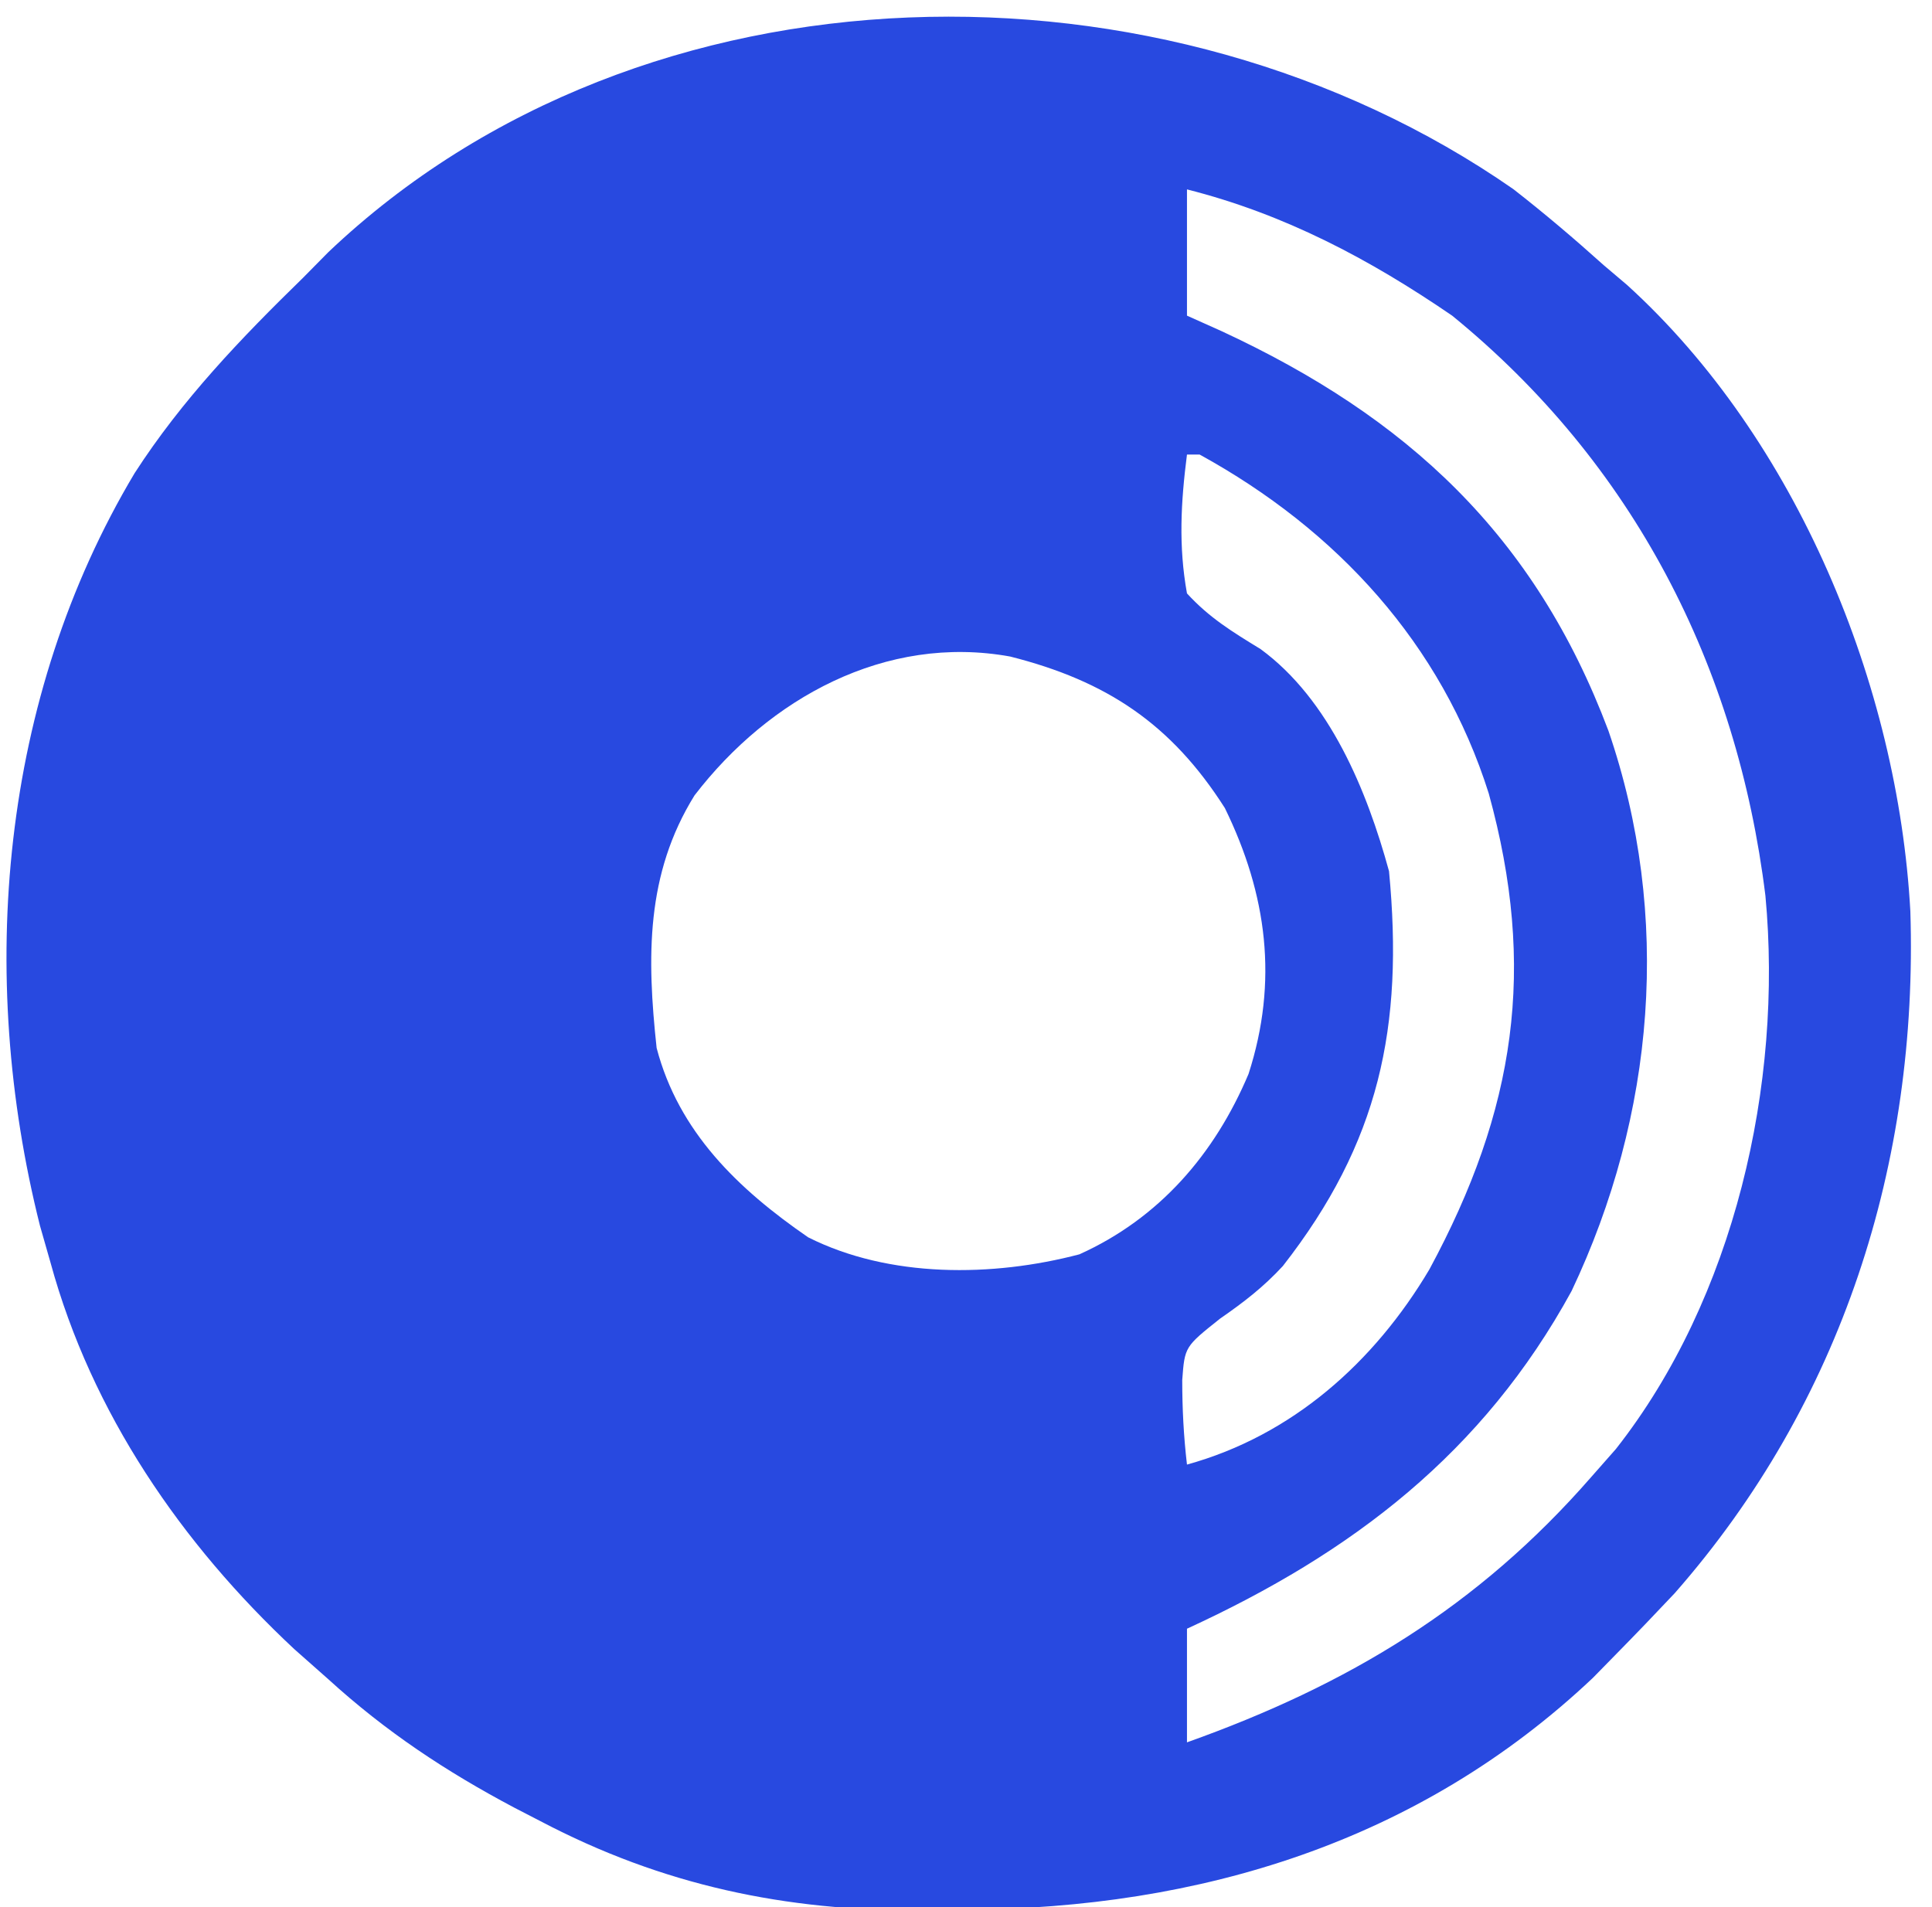
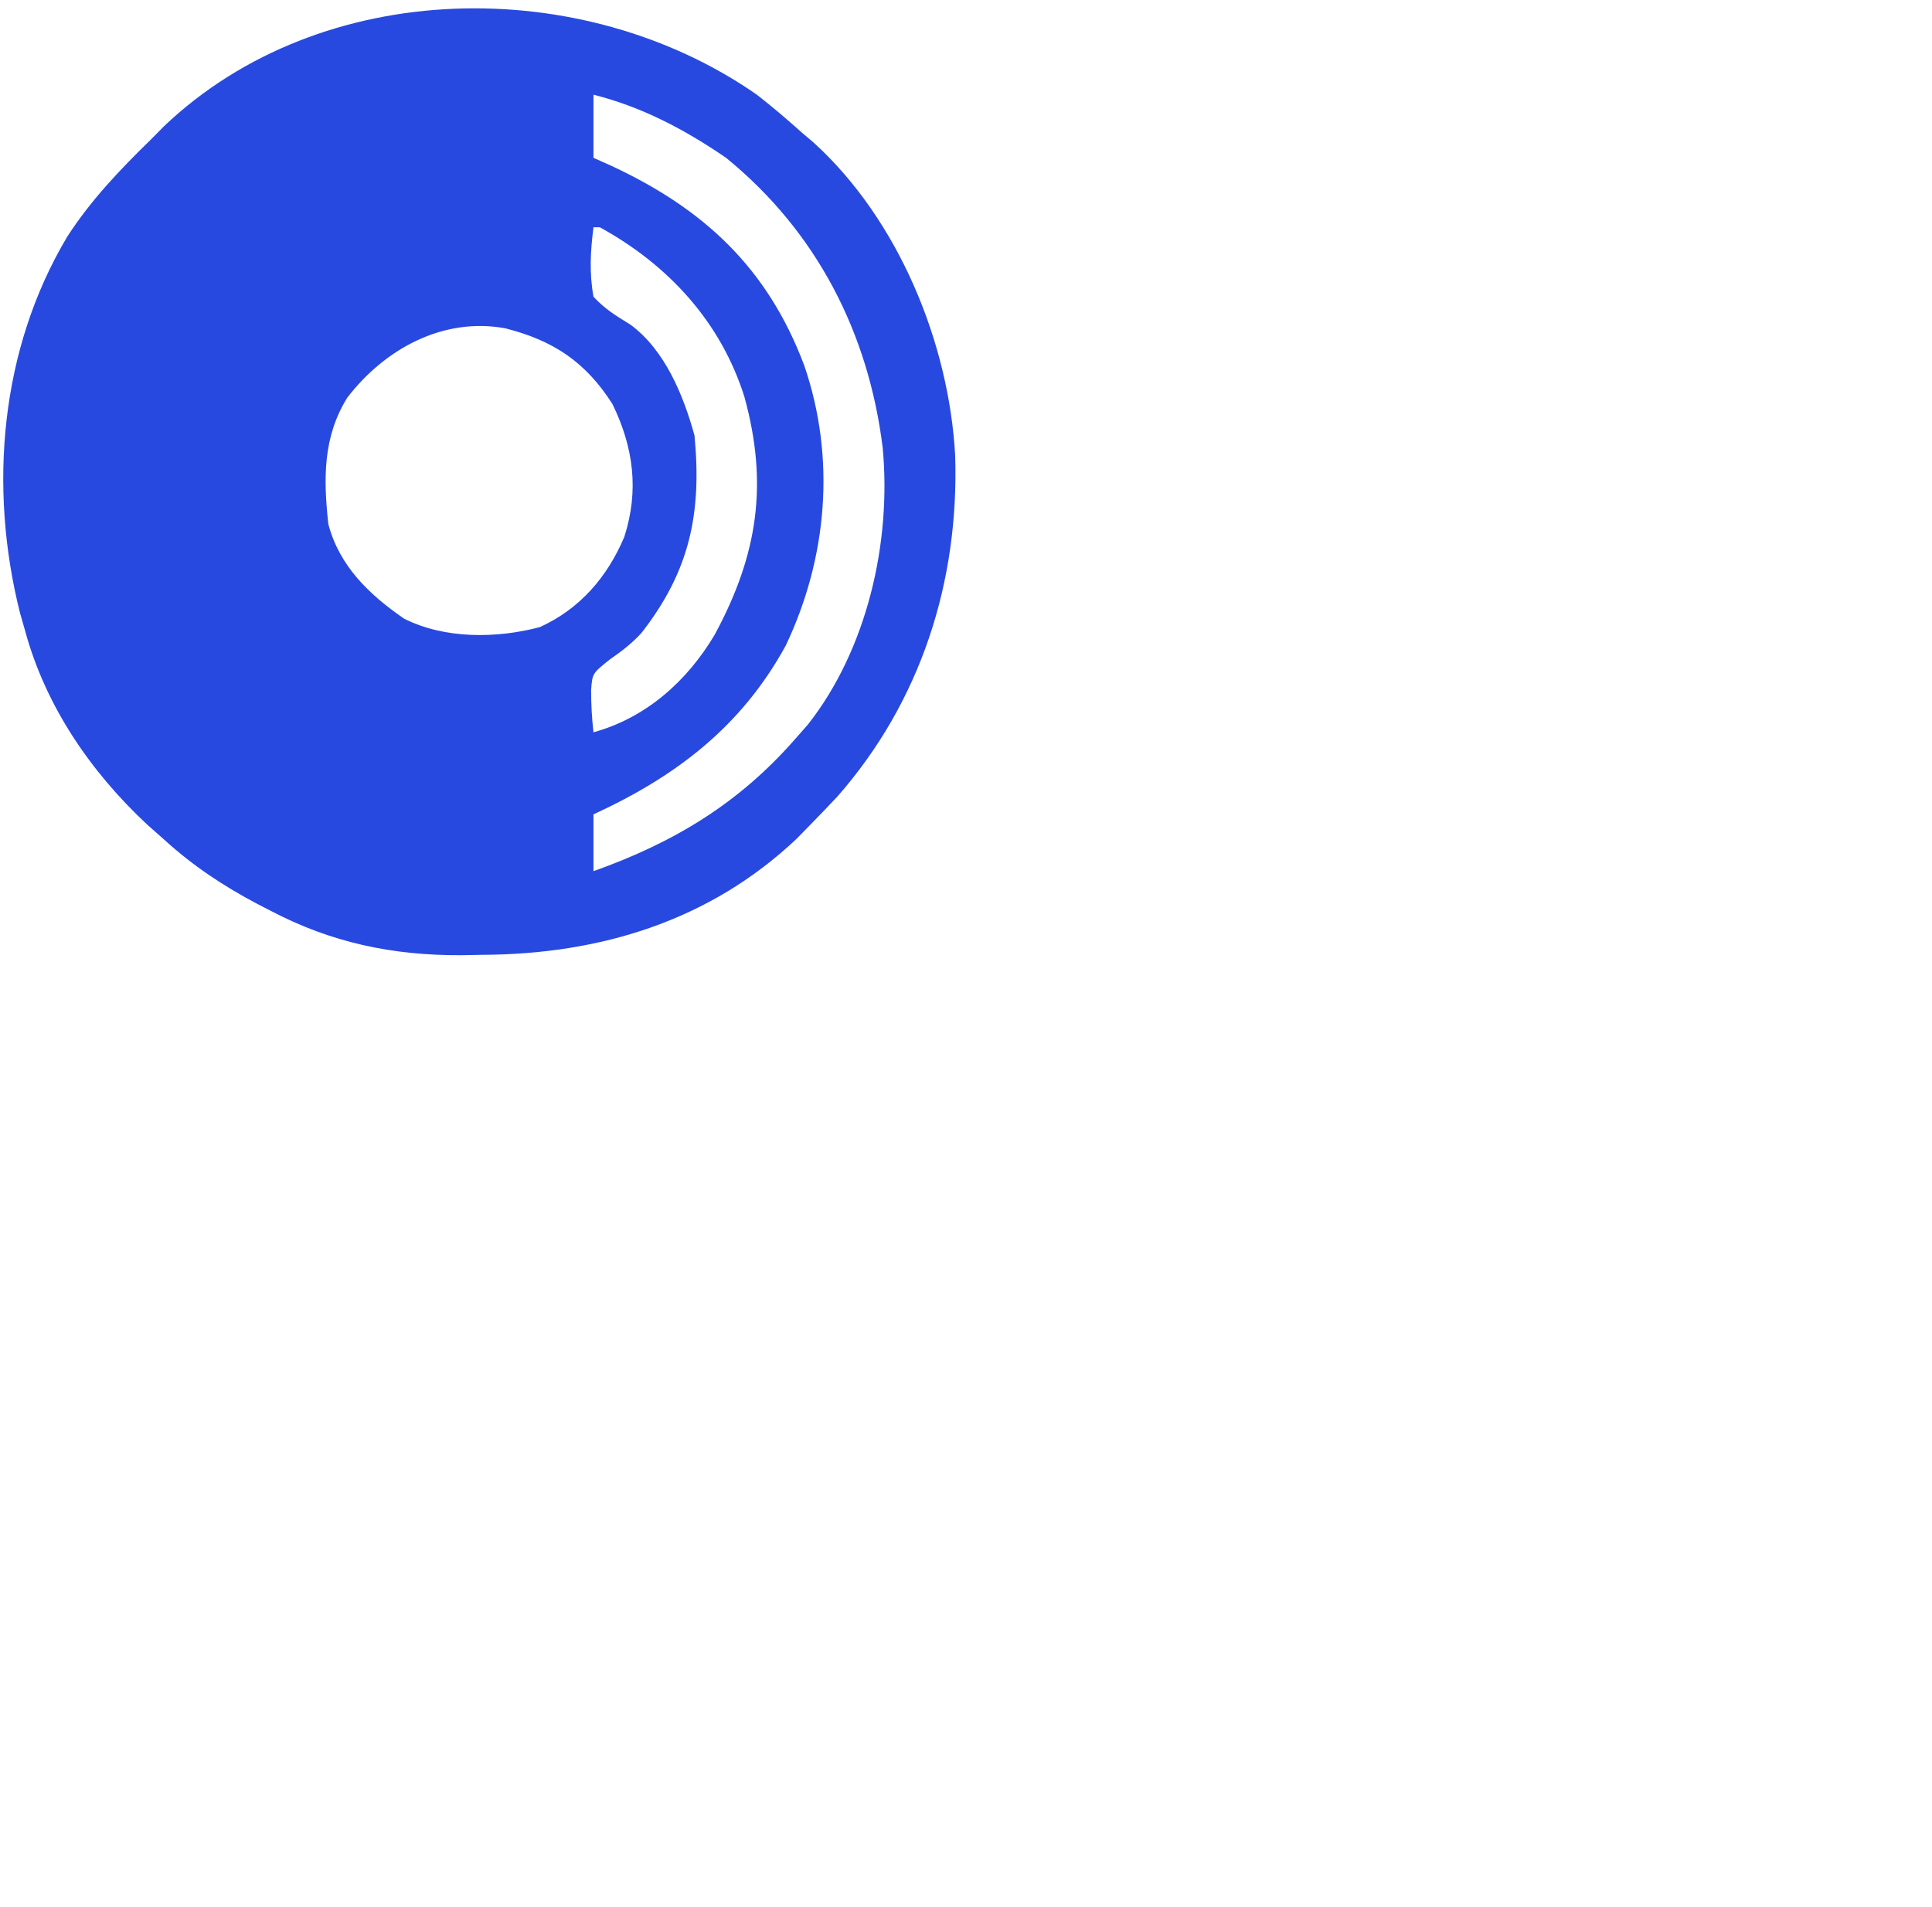
- <svg xmlns="http://www.w3.org/2000/svg" version="1.1" width="153" height="151">
+ <svg xmlns="http://www.w3.org/2000/svg" version="1.1" width="306" height="302">
  <path d="M0 0 C2.469 1.925 4.82 3.923 7.148 6.016 C7.759 6.534 8.37 7.052 9 7.586 C22.462 19.819 30.451 39.32 31.434 57.191 C32.067 77.124 26.019 96.114 12.773 111.203 C11.249 112.824 9.708 114.429 8.148 116.016 C7.226 116.957 7.226 116.957 6.285 117.918 C-7.494 130.93 -24.862 136.182 -43.414 136.266 C-45.09 136.297 -45.09 136.297 -46.799 136.328 C-57.683 136.379 -67.387 134.336 -77.039 129.266 C-77.721 128.913 -78.403 128.561 -79.106 128.198 C-84.52 125.333 -89.315 122.155 -93.852 118.016 C-95.19 116.832 -95.19 116.832 -96.555 115.625 C-105.482 107.284 -112.594 96.939 -115.852 85.016 C-116.127 84.05 -116.403 83.085 -116.688 82.09 C-121.696 62.171 -119.825 40.296 -109.191 22.492 C-105.447 16.687 -100.78 11.82 -95.852 7.016 C-95.195 6.35 -94.539 5.685 -93.863 5 C-68.879 -18.754 -27.56 -19.179 0 0 Z M-25.852 0.016 C-25.852 3.316 -25.852 6.616 -25.852 10.016 C-24.51 10.617 -24.51 10.617 -23.141 11.23 C-8.428 18.049 1.697 27.408 7.523 42.891 C12.559 57.56 11.213 73.335 4.605 87.27 C-2.394 100.068 -12.712 107.979 -25.852 114.016 C-25.852 116.986 -25.852 119.956 -25.852 123.016 C-13.088 118.469 -2.807 112.279 6.148 102.016 C6.797 101.28 7.445 100.544 8.113 99.785 C17.504 87.846 21.356 70.888 19.956 55.96 C17.707 37.738 9.505 21.723 -4.852 10.016 C-11.412 5.525 -18.127 1.971 -25.852 0.016 Z M-25.852 21.016 C-26.335 24.788 -26.531 28.259 -25.852 32.016 C-24.082 33.948 -22.254 35.061 -20.023 36.426 C-14.552 40.431 -11.597 47.637 -9.852 54.016 C-8.671 66.375 -10.638 75.53 -18.258 85.289 C-19.809 86.969 -21.354 88.155 -23.227 89.453 C-26.032 91.684 -26.032 91.684 -26.227 94.32 C-26.227 96.584 -26.116 98.769 -25.852 101.016 C-17.537 98.72 -11.031 92.933 -6.656 85.559 C0.176 72.911 1.86 61.7 -1.953 47.863 C-5.691 36.015 -13.979 26.986 -24.852 21.016 C-25.182 21.016 -25.512 21.016 -25.852 21.016 Z M-64.852 48.016 C-68.718 54.252 -68.627 60.825 -67.852 68.016 C-66.109 74.669 -61.404 79.19 -55.852 83.016 C-49.424 86.251 -41.253 86.173 -34.371 84.363 C-28.039 81.509 -23.655 76.42 -20.977 70.078 C-18.607 62.742 -19.505 55.863 -22.852 49.016 C-27.099 42.349 -32.223 38.944 -39.852 37.016 C-49.727 35.224 -58.949 40.326 -64.852 48.016 Z " fill="#2849E0" transform="translate(119.8516,14.98438)" />
</svg>
